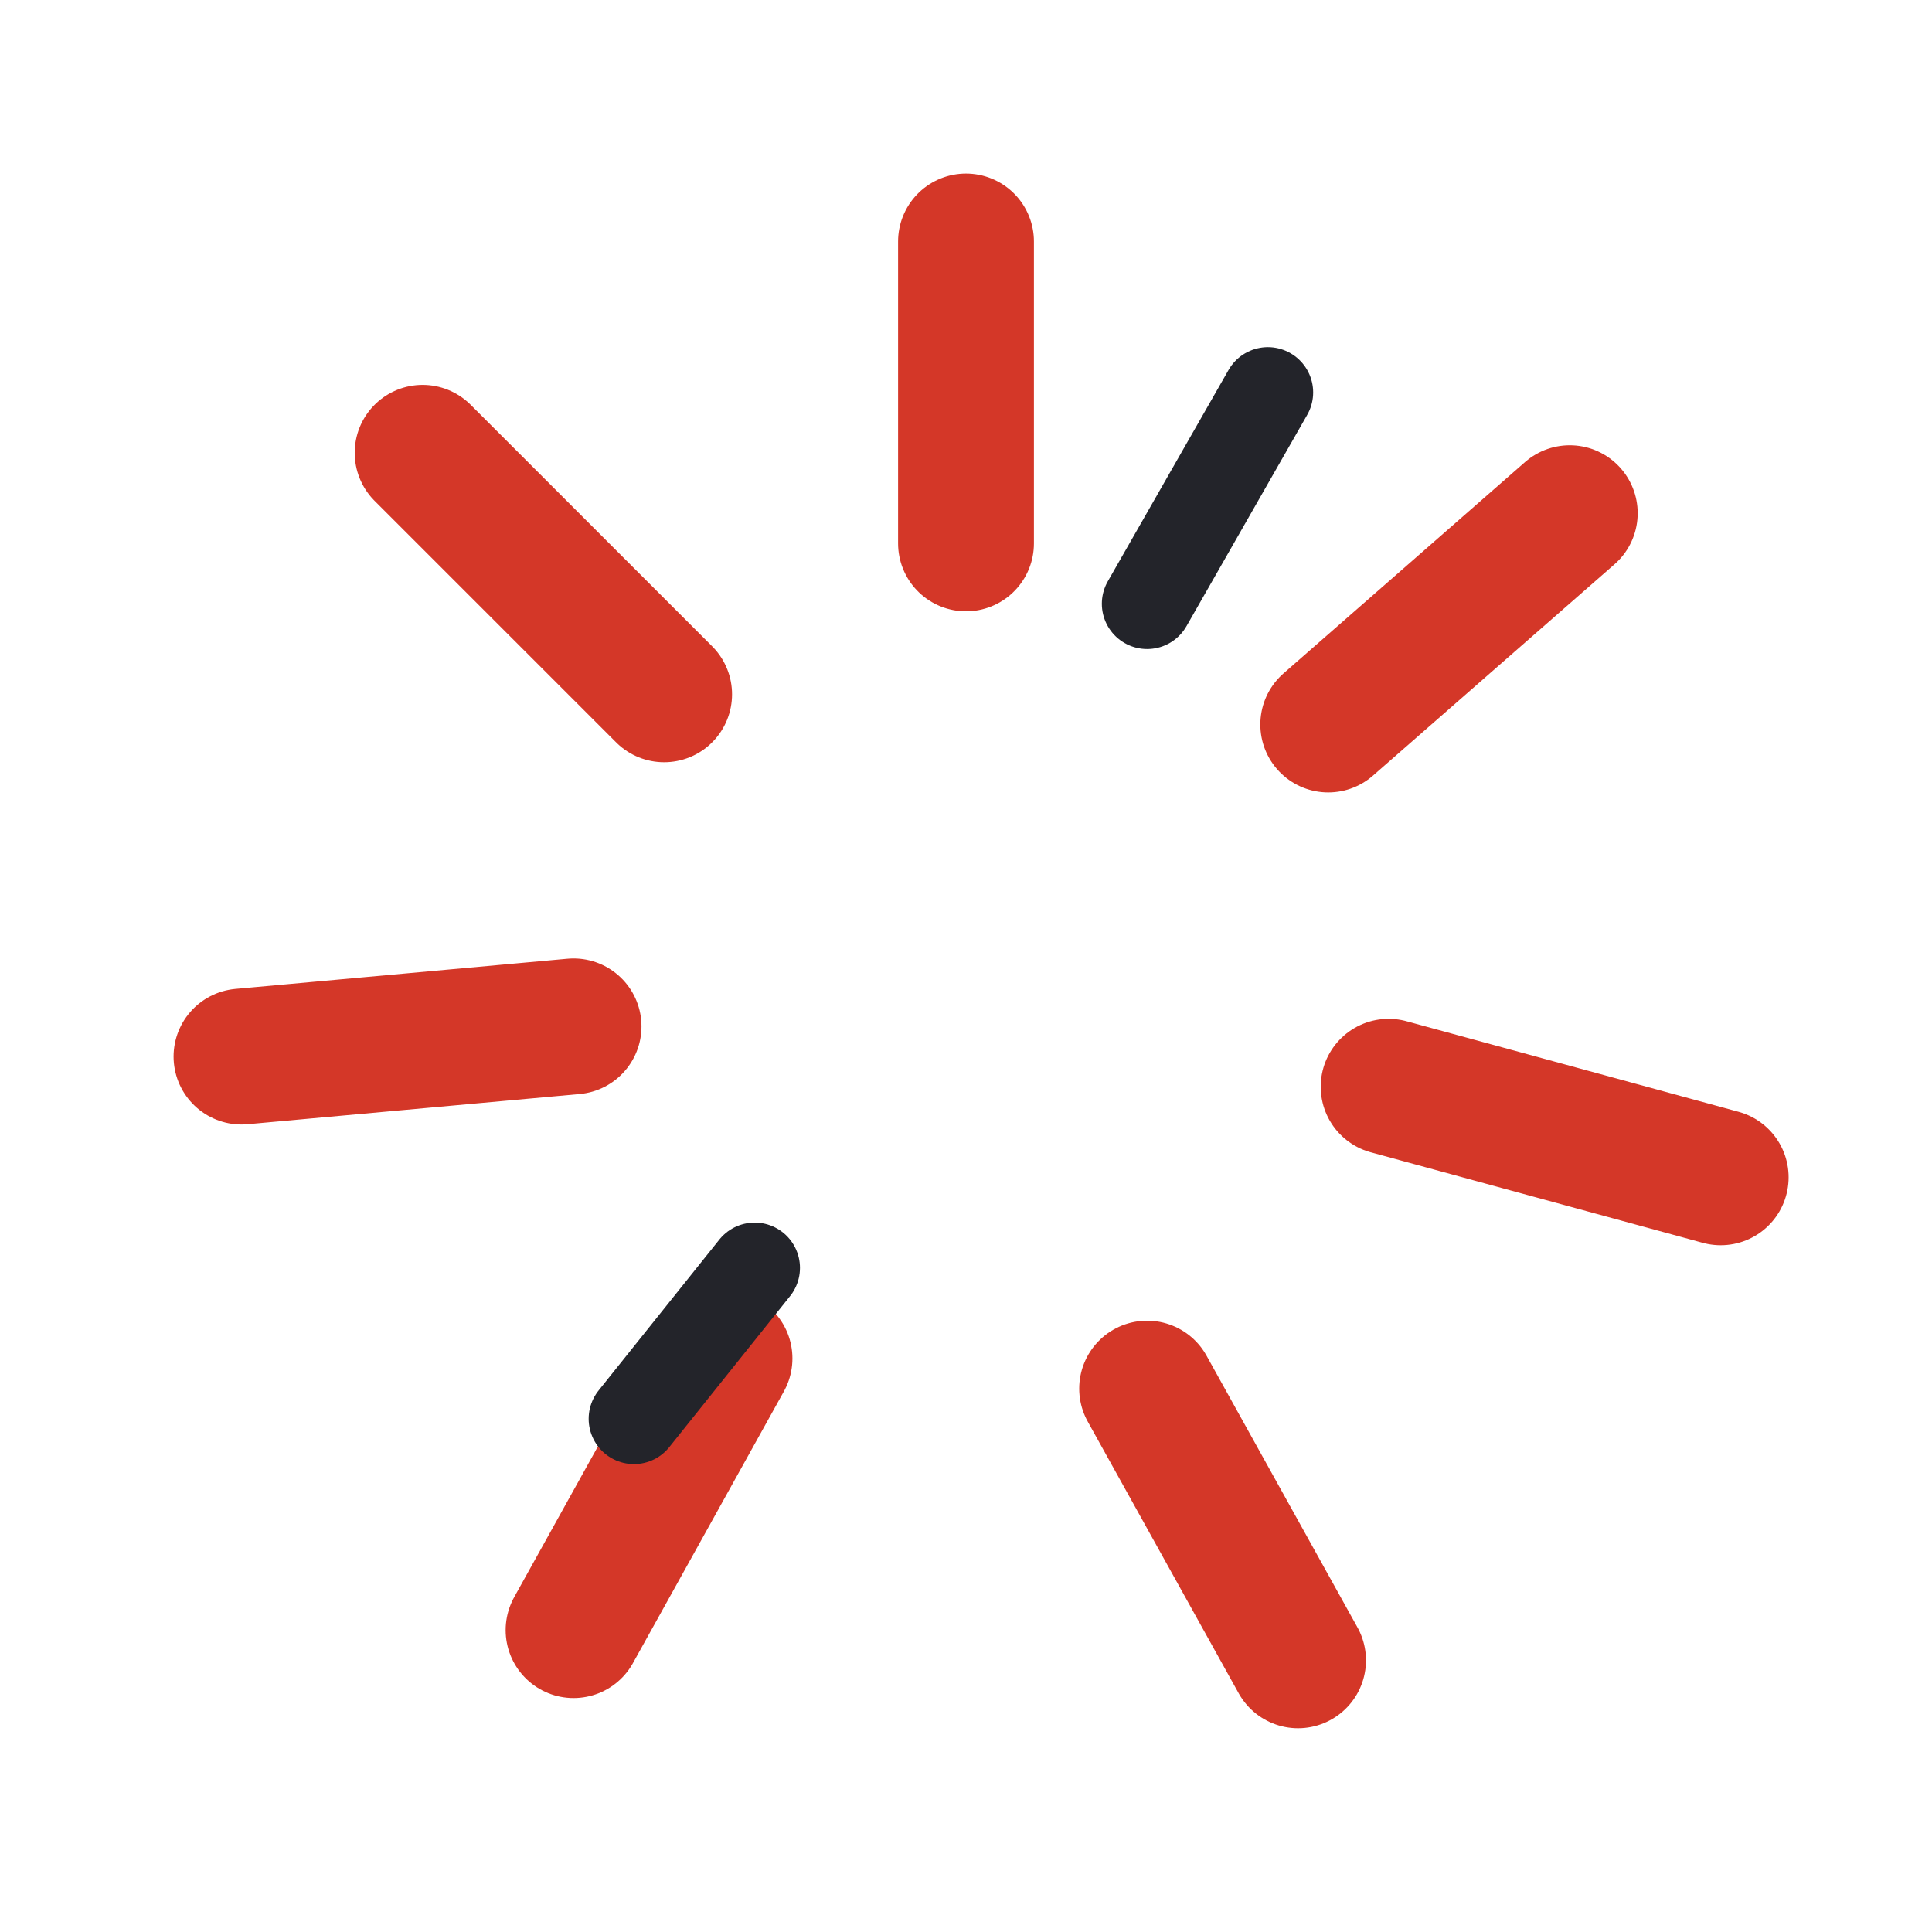
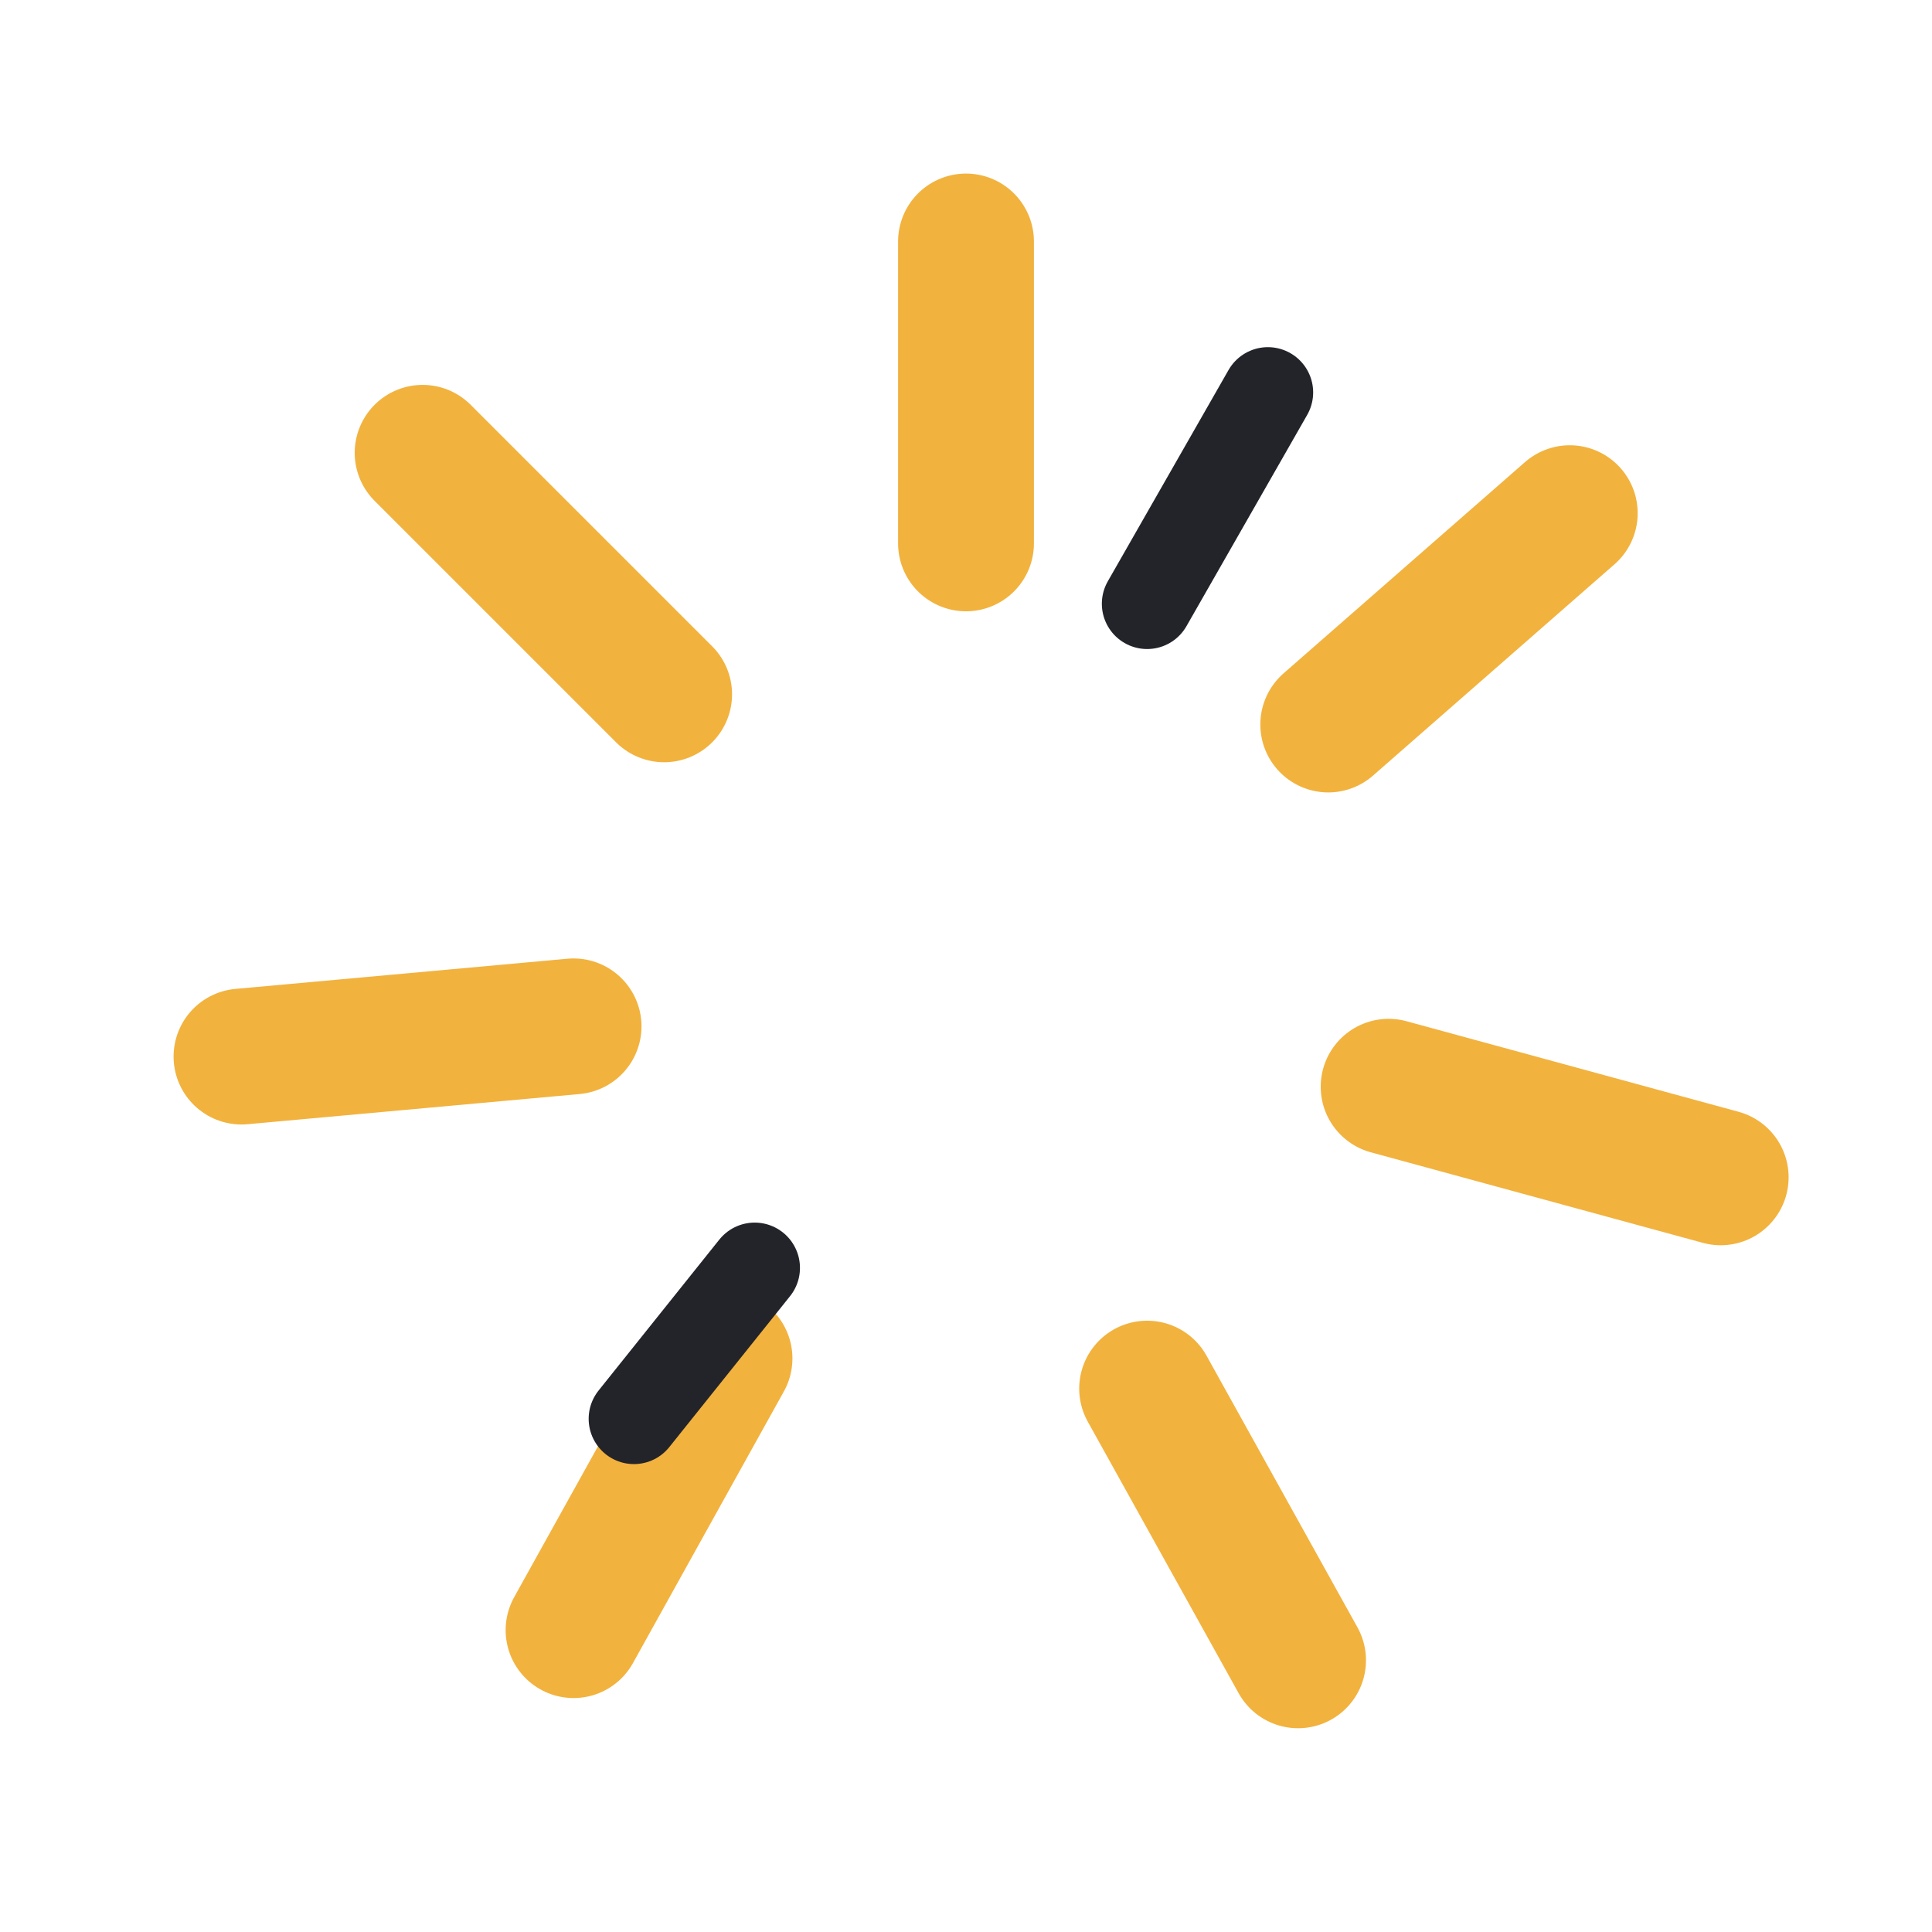
<svg xmlns="http://www.w3.org/2000/svg" viewBox="0 0 64 64">
  <g fill="none" stroke-linecap="round">
-     <g stroke="#d43728" stroke-width="4.5">
+     <g stroke="#f2b23e" stroke-width="4.5">
      <line x1="32" y1="18" x2="32" y2="8" />
      <line x1="44" y1="24" x2="52" y2="17" />
      <line x1="46" y1="36" x2="57" y2="39" />
      <line x1="38" y1="46" x2="43" y2="55" />
      <line x1="24" y1="45" x2="19" y2="54" />
      <line x1="19" y1="34" x2="8" y2="35" />
      <line x1="22" y1="23" x2="14" y2="15" />
    </g>
    <g stroke="#23242a" stroke-width="3">
      <line x1="38" y1="20" x2="42" y2="13" />
      <line x1="25" y1="42" x2="21" y2="47" />
    </g>
  </g>
</svg>
